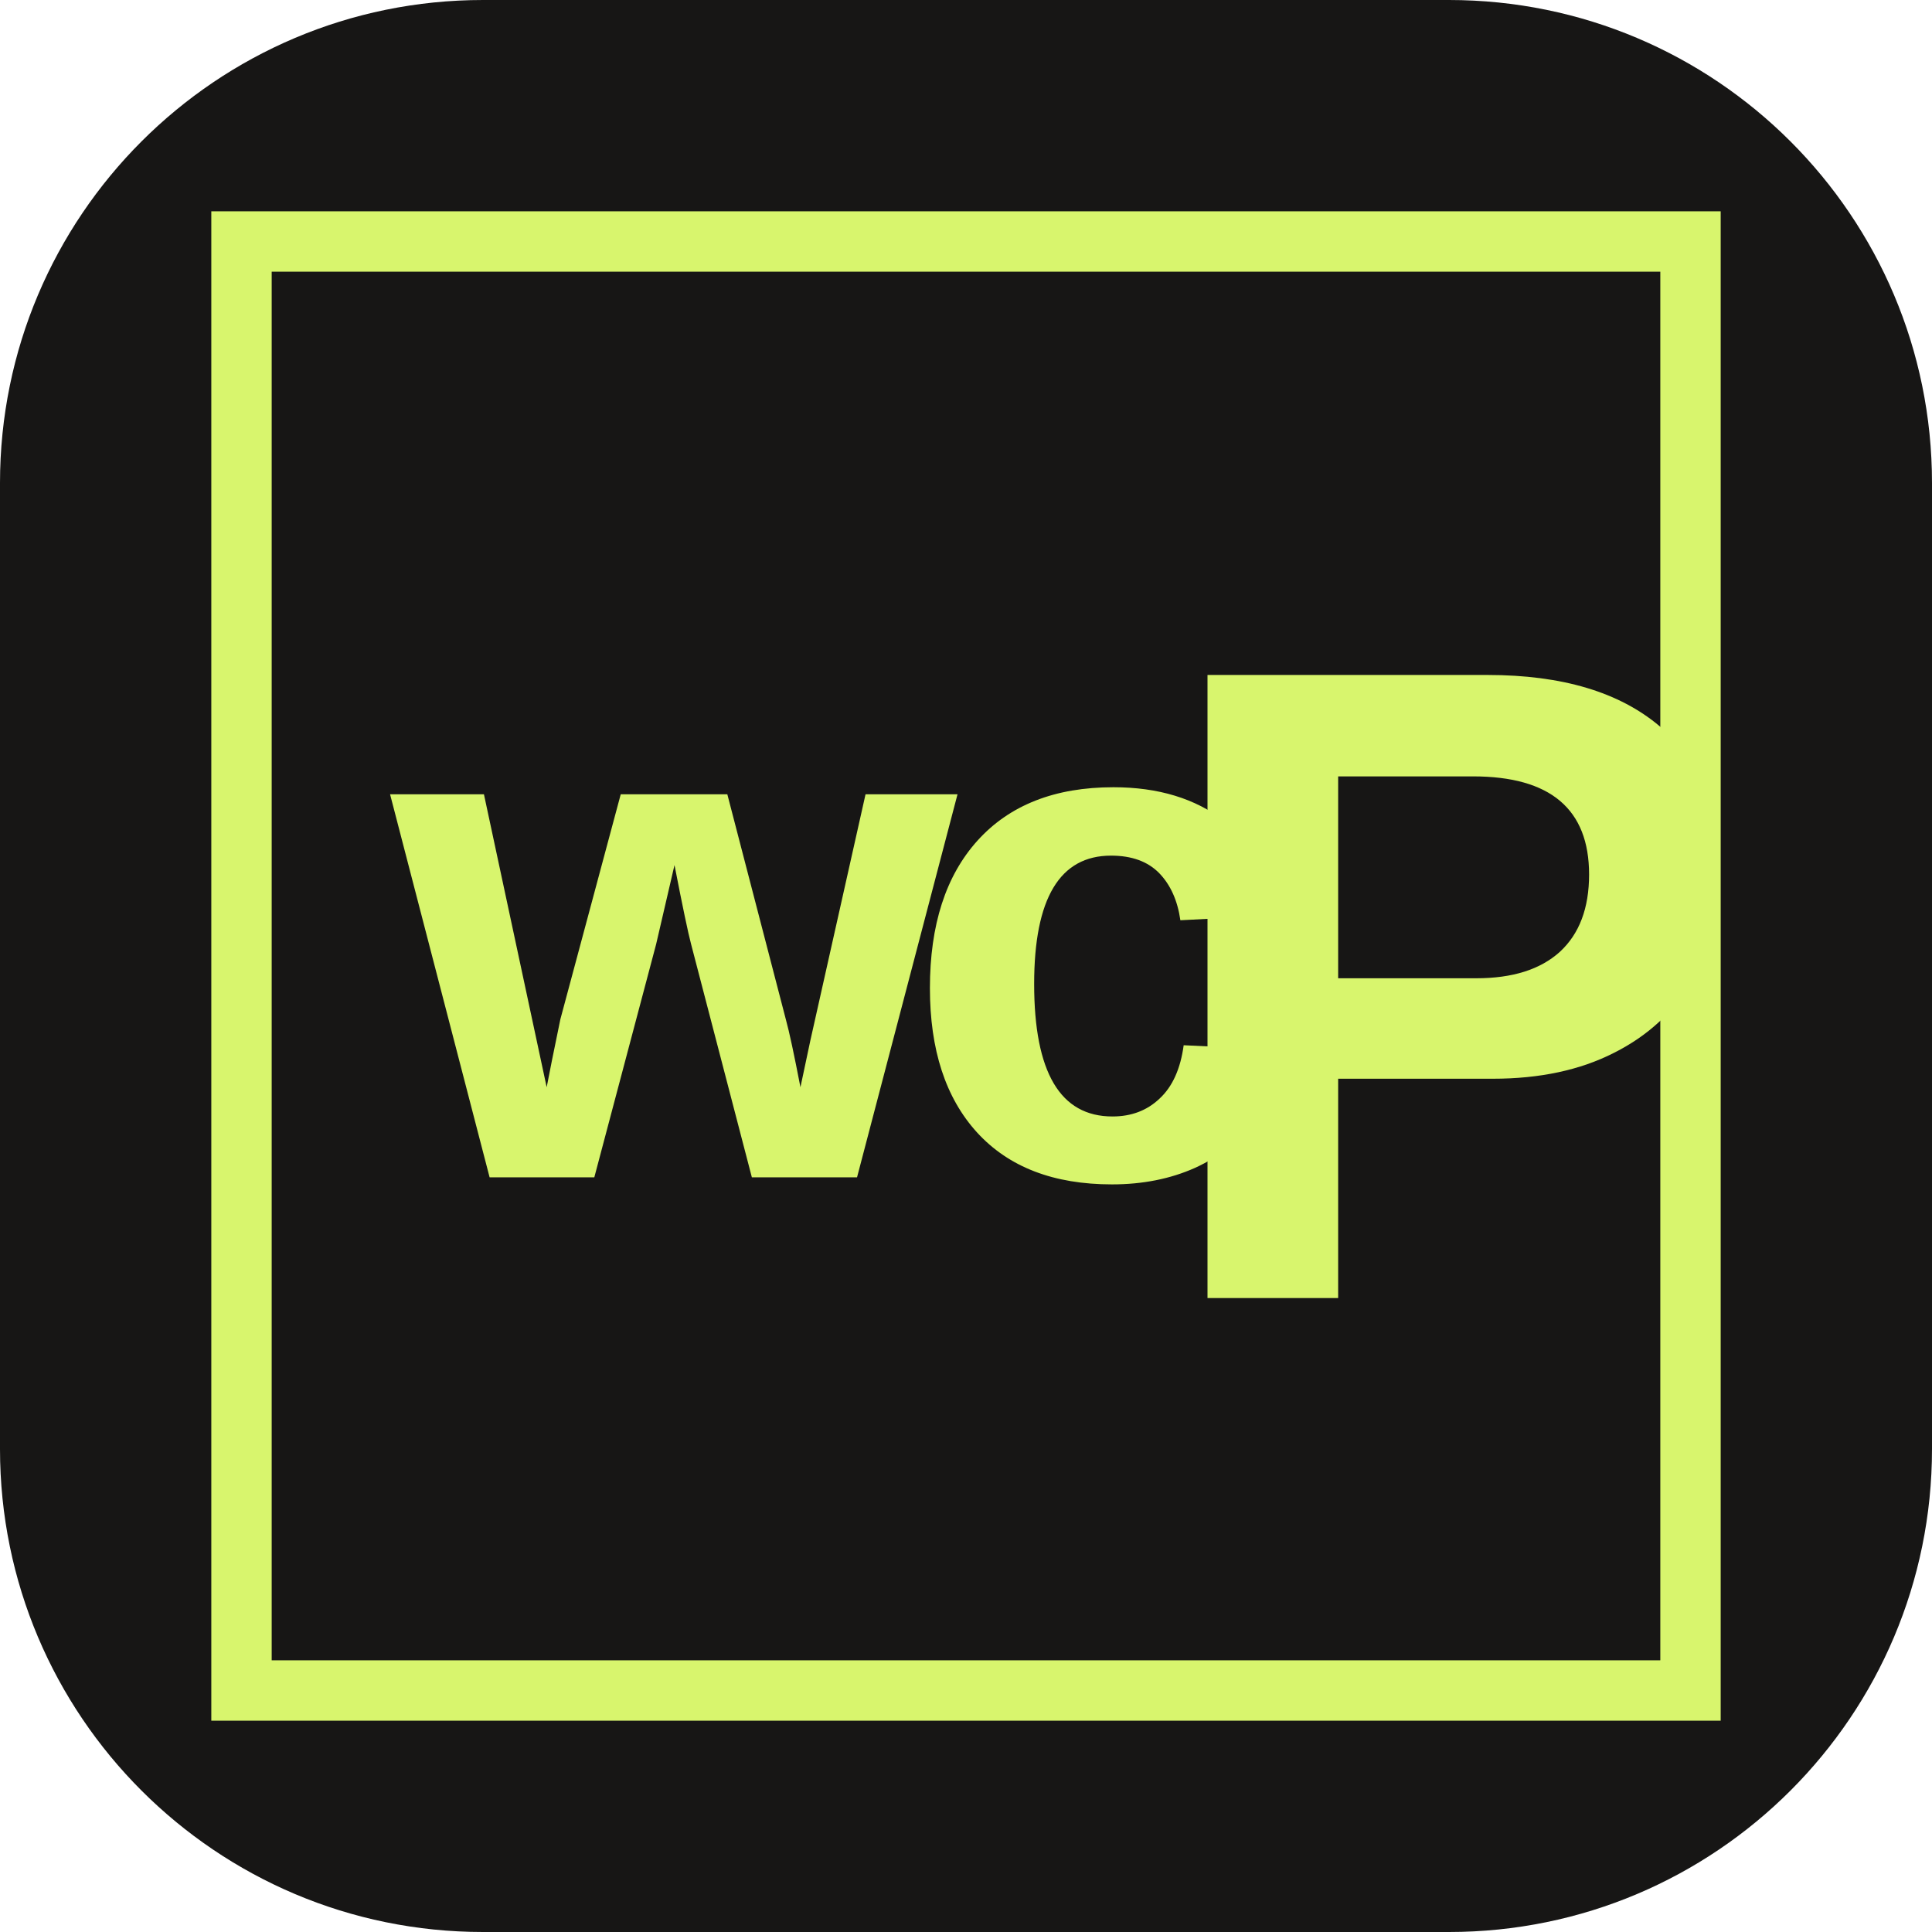
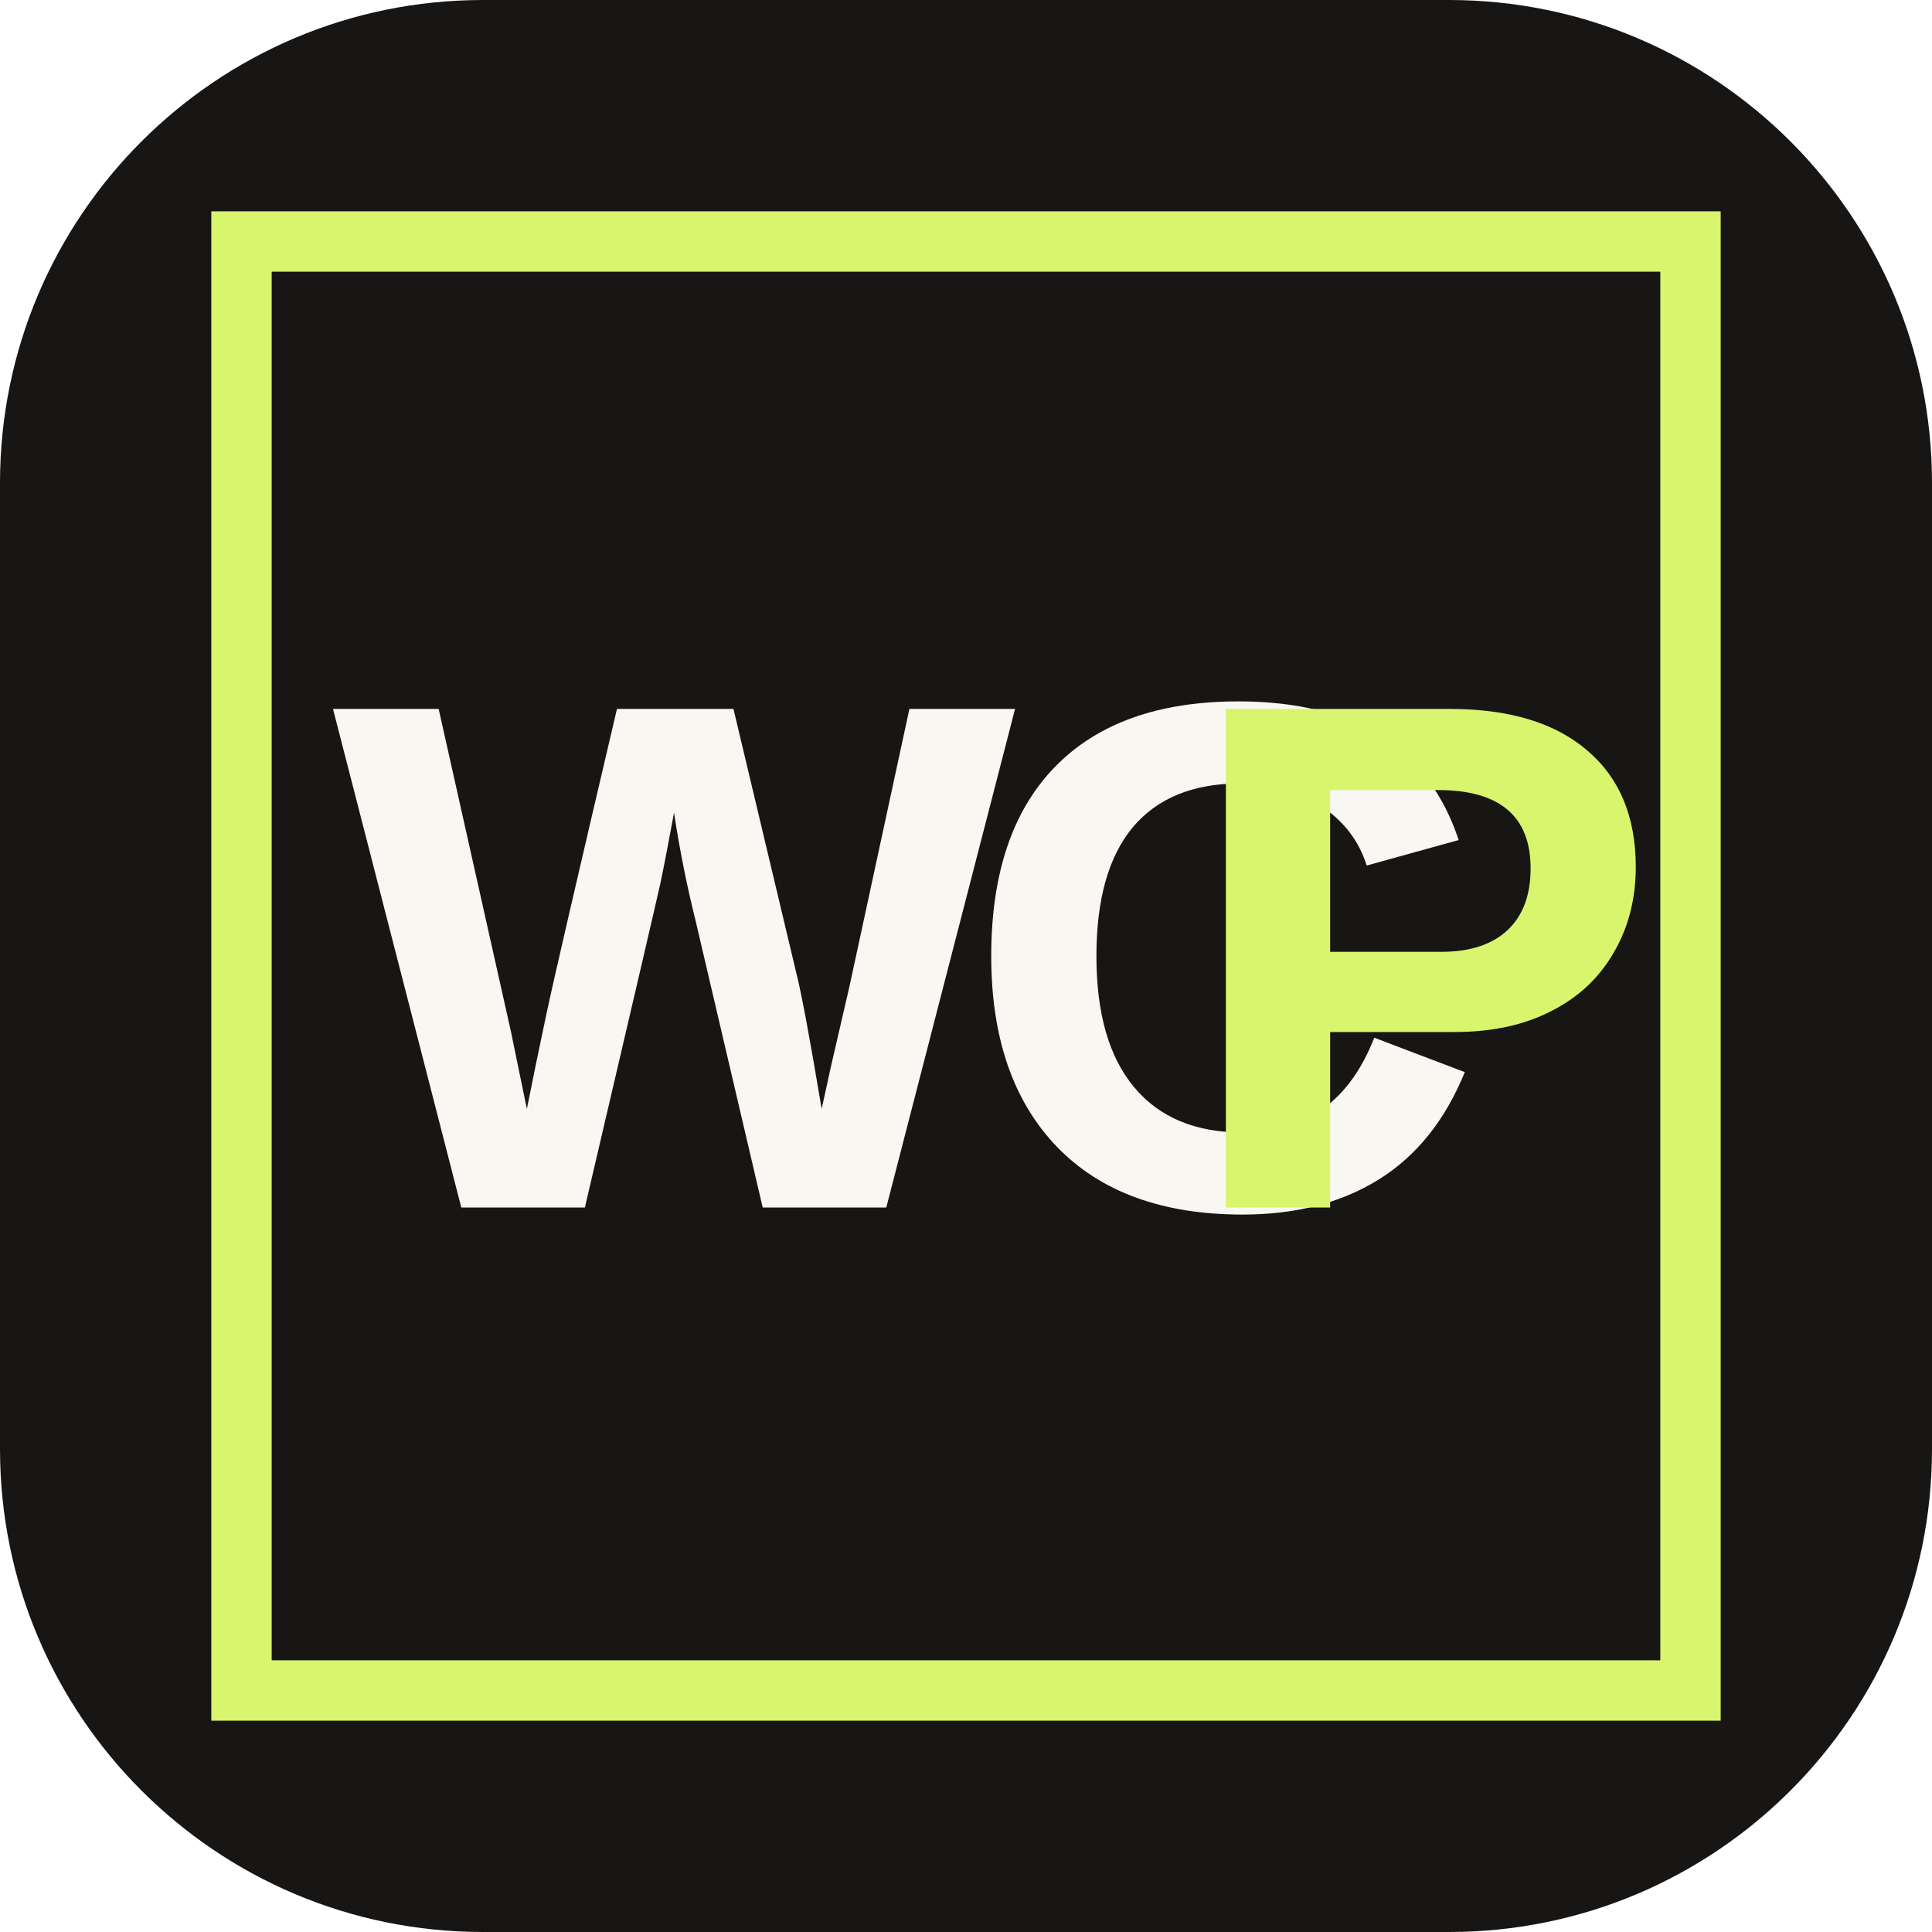
<svg xmlns="http://www.w3.org/2000/svg" viewBox="0 0 64 64">
  <rect width="64" height="64" rx="16" fill="#171615" />
  <path d="M8 8h48v48H8z" fill="none" stroke="#d8f56d" stroke-width="2" />
-   <text x="13" y="39" fill="#d8f56d" font-family="Arial, Helvetica, sans-serif" font-size="24" font-weight="700" letter-spacing="-1.8">wc</text>
-   <text x="38" y="43" fill="#d8f56d" font-family="Arial, Helvetica, sans-serif" font-size="30" font-weight="800">P</text>
+   <text x="11" y="40" fill="#f8f7f2" font-family="Arial, Helvetica, sans-serif" font-size="24" font-weight="800" letter-spacing="-1.8">WC</text>
+   <text x="39" y="40" fill="#d8f56d" font-family="Arial, Helvetica, sans-serif" font-size="24" font-weight="800">P</text>
</svg>
